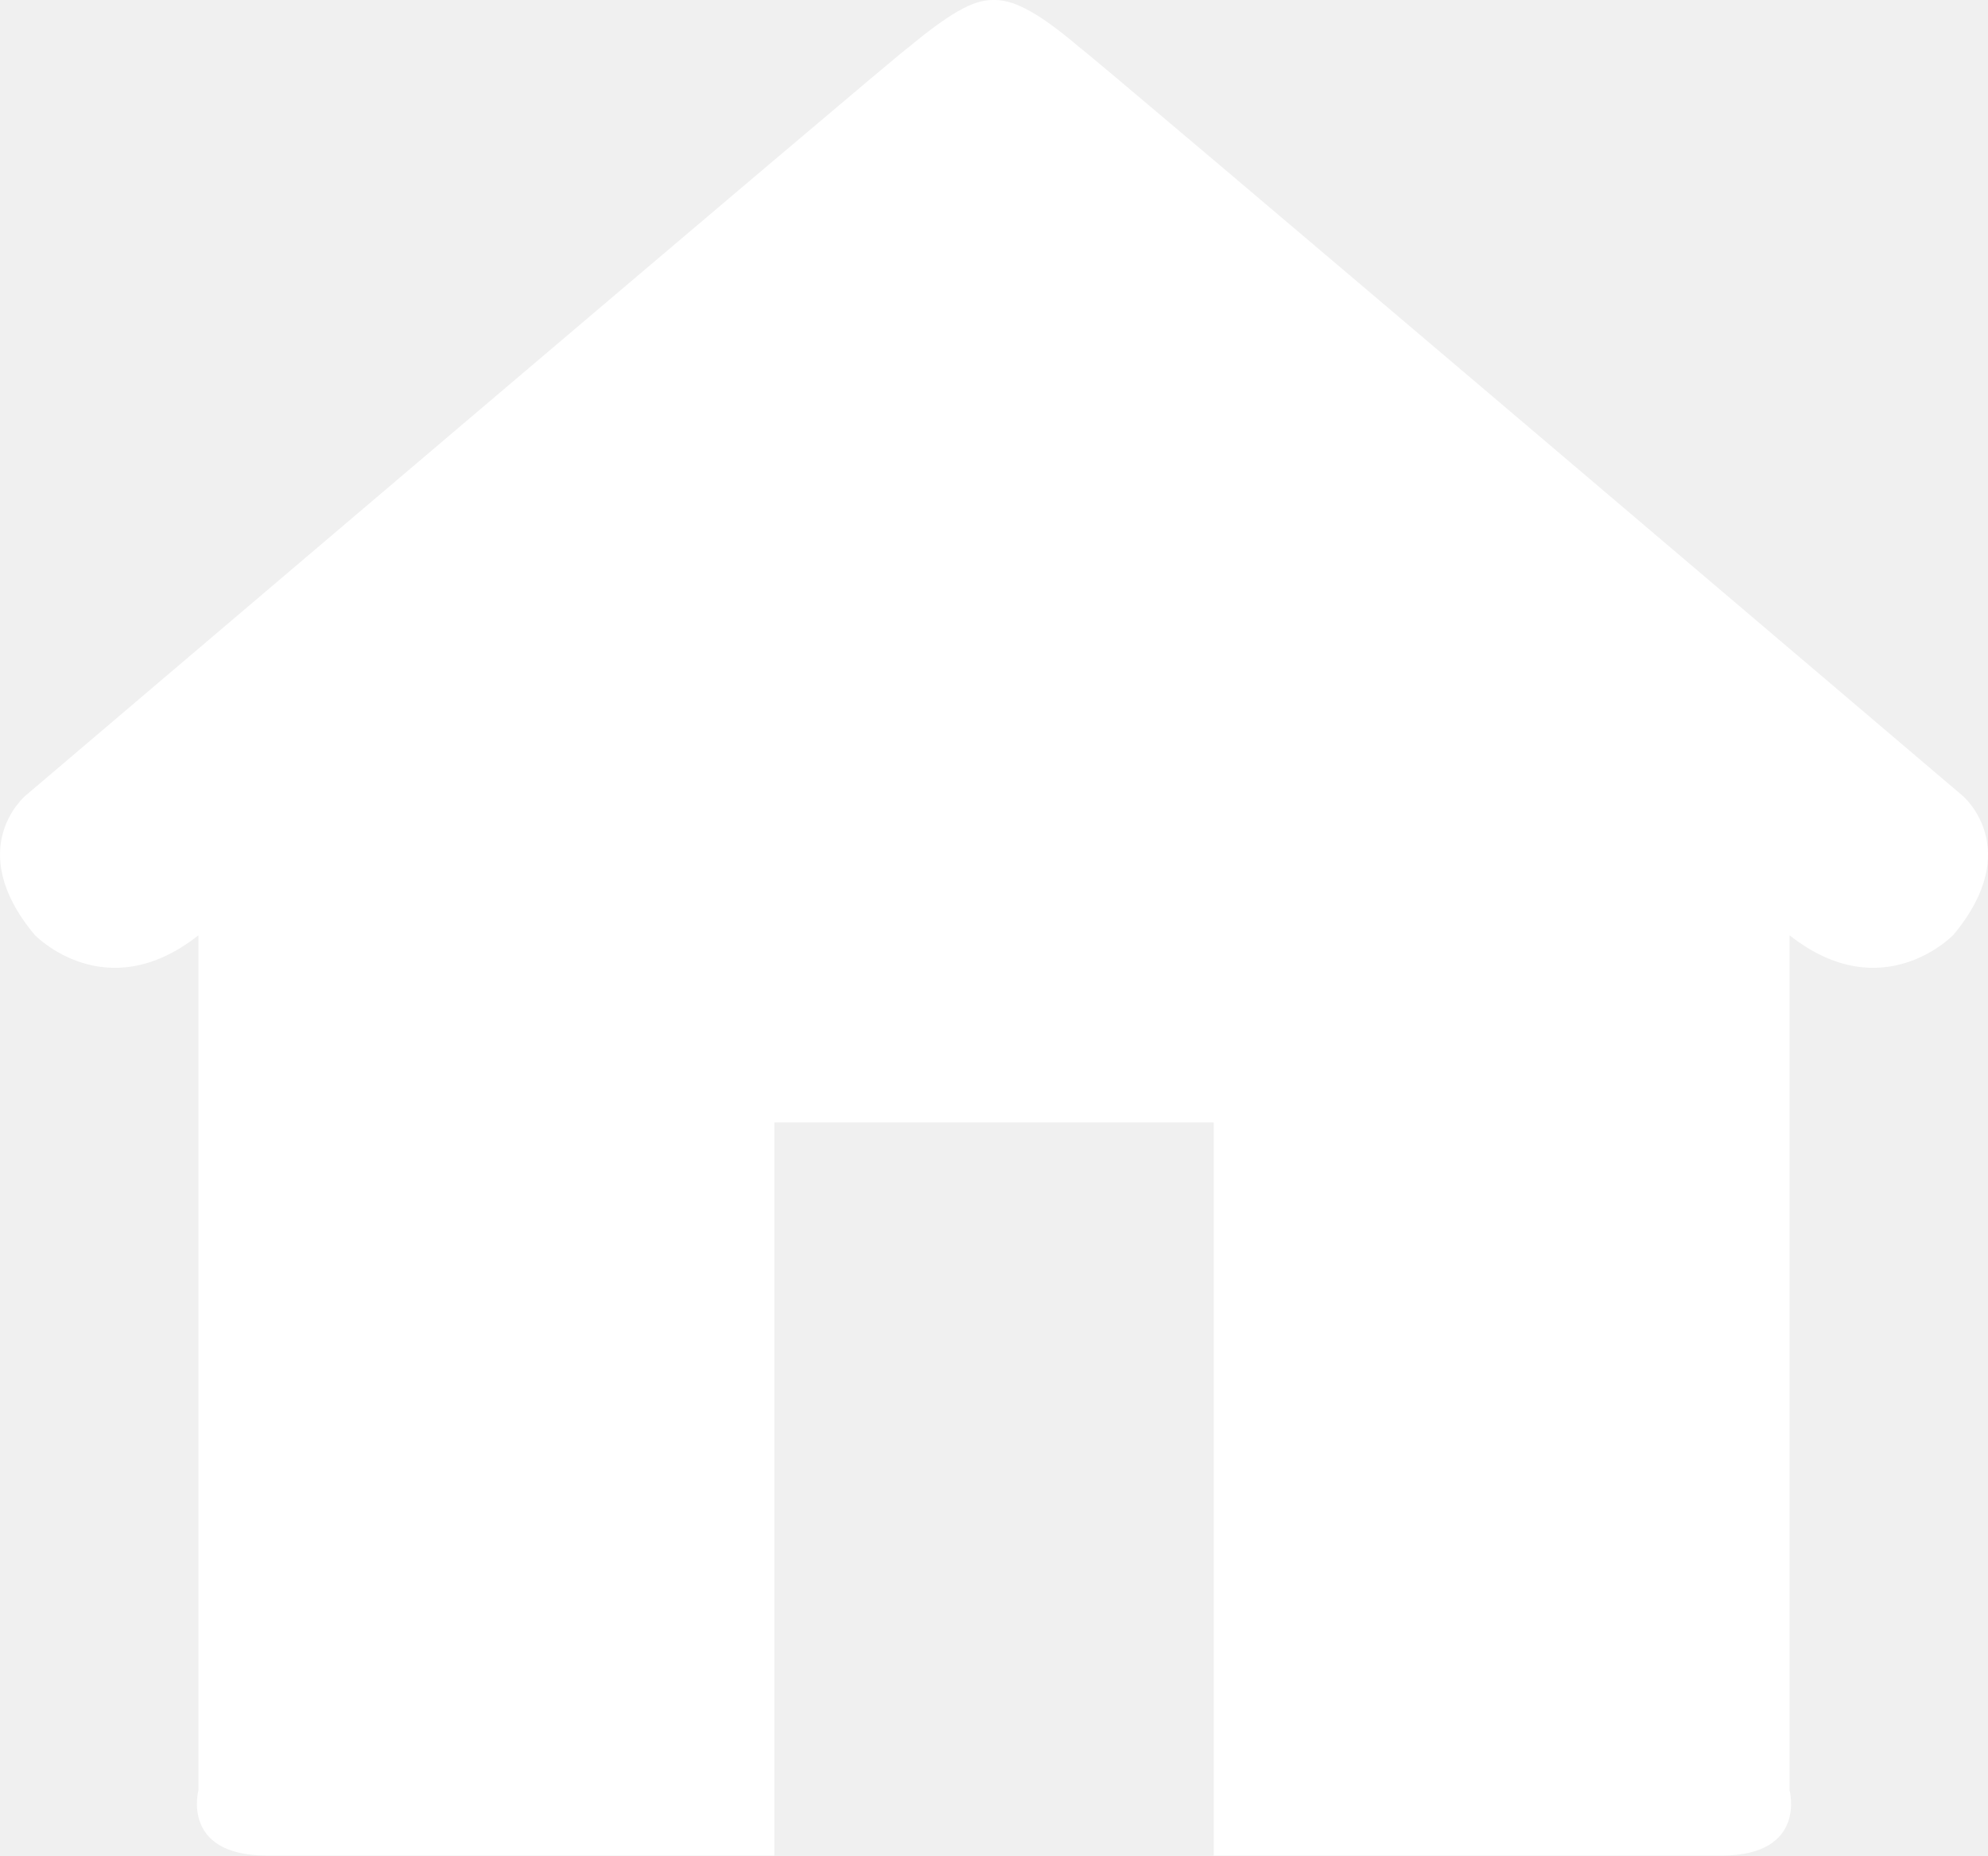
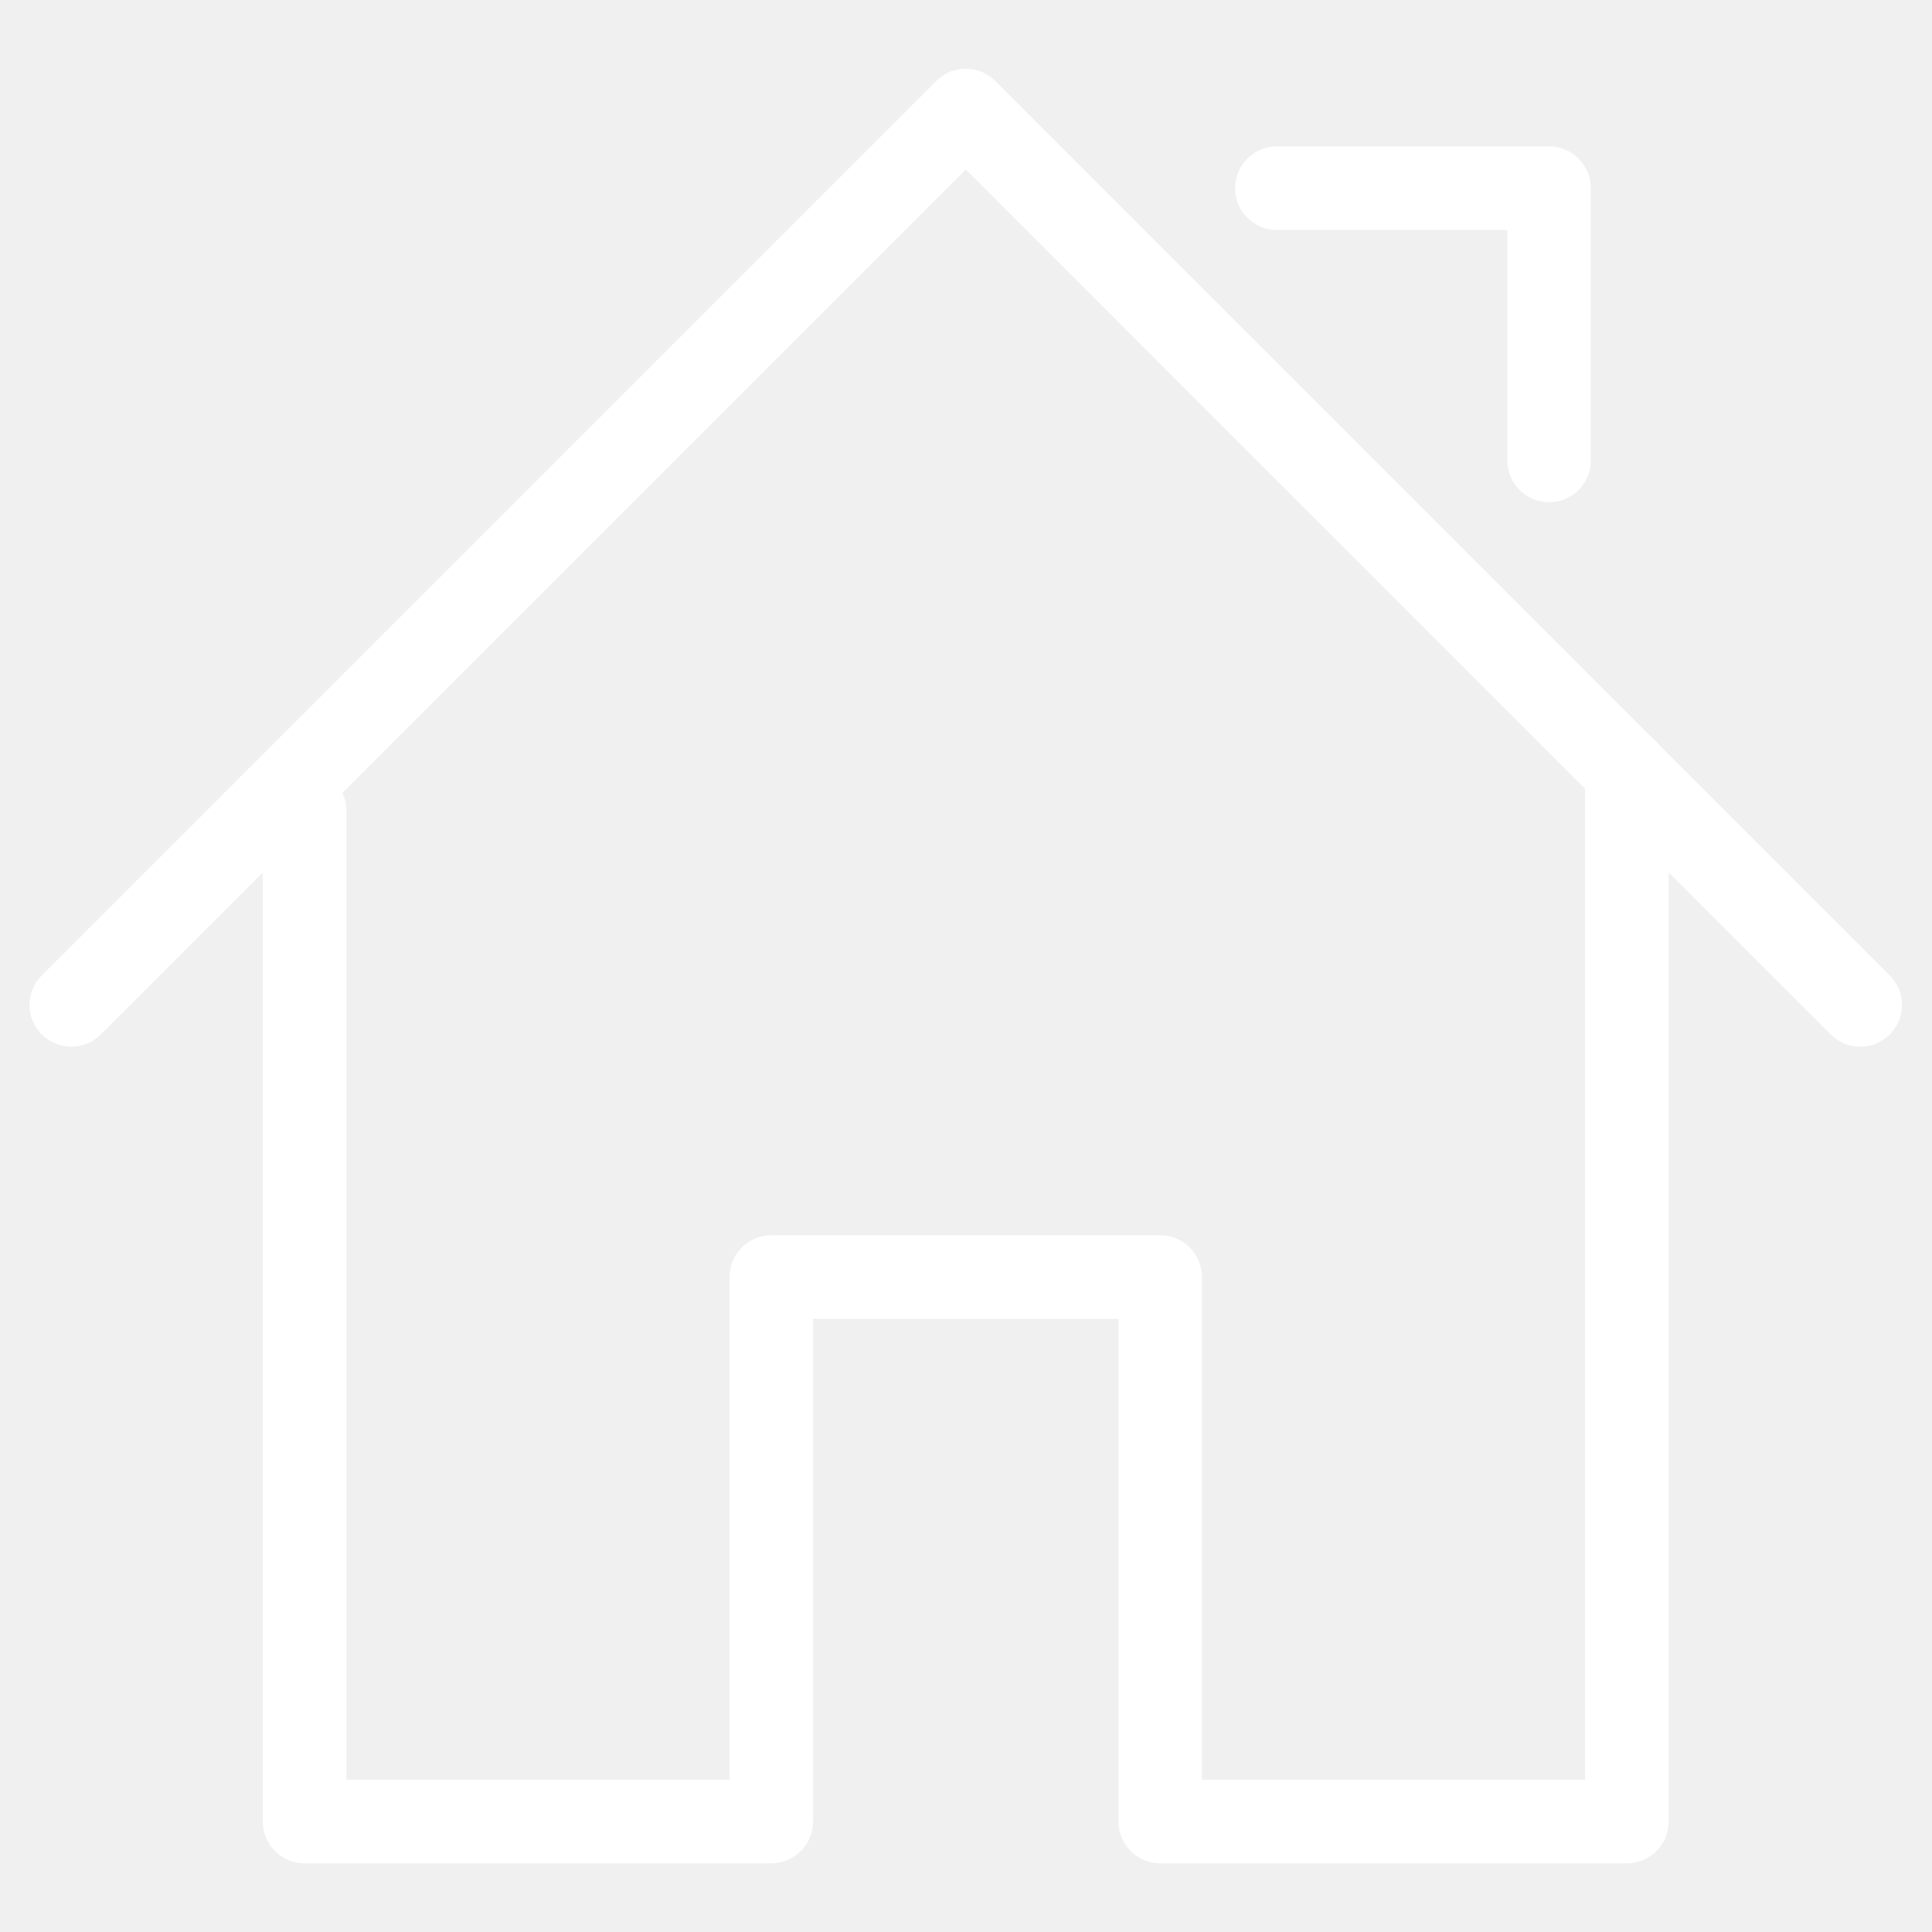
- <svg xmlns="http://www.w3.org/2000/svg" version="1.1" id="Objects" x="0px" y="0px" width="37.779px" height="35.262px" viewBox="0 0 37.779 35.262" enable-background="new 0 0 37.779 35.262" xml:space="preserve">
-   <path fill="#FFFFFF" d="M37.294,15.12c0,0-16.713-14.211-16.769-14.211C19.645,0.156,19.212-0.004,18.89,0  c-0.327-0.004-0.705,0.135-1.636,0.908c-0.056,0-16.768,14.211-16.768,14.211s-1.199,0.998,0.17,2.644c0,0,1.343,1.408,3.115,0.011  v16.247c0,0-0.338,1.241,1.298,1.241c-0.057,0,9.646,0,9.646,0V21.329h4.006h0.339h4.005v13.934c0,0,9.701,0,9.646,0  c1.635,0,1.297-1.241,1.297-1.241V17.774c1.773,1.397,3.116-0.011,3.116-0.011C38.492,16.118,37.294,15.12,37.294,15.12z" />
+ <svg xmlns="http://www.w3.org/2000/svg" version="1.0" x="0px" y="0px" width="23.125px" height="23.129px" viewBox="0 0 23.125 23.129" enable-background="new 0 0 23.125 23.129" xml:space="preserve">
+   <g id="Layer_1">
+     <g>
+       <g>
+         <path fill="#FFFFFF" d="M19.477,22.307H13.89c-0.276,0-0.5-0.224-0.5-0.5v-6.018H9.733v6.018c0,0.276-0.224,0.5-0.5,0.5H3.646     c-0.276,0-0.5-0.224-0.5-0.5V9.702c0-0.276,0.224-0.5,0.5-0.5s0.5,0.224,0.5,0.5v11.604h4.587v-6.018c0-0.276,0.224-0.5,0.5-0.5     h4.656c0.276,0,0.5,0.224,0.5,0.5v6.018h4.587V9.236c0-0.276,0.224-0.5,0.5-0.5s0.5,0.224,0.5,0.5v12.57     C19.977,22.083,19.753,22.307,19.477,22.307z" />
+       </g>
+       <g>
+         <path fill="#FFFFFF" d="M22.27,12.53c-0.128,0-0.256-0.049-0.354-0.146L11.562,2.029L1.207,12.384     c-0.195,0.195-0.512,0.195-0.707,0s-0.195-0.512,0-0.707L11.208,0.969c0.195-0.195,0.512-0.195,0.707,0l10.708,10.708     c0.195,0.195,0.195,0.512,0,0.707C22.525,12.481,22.397,12.53,22.27,12.53z" />
+       </g>
+       <g>
+         <path fill="#FFFFFF" d="M18.545,6.012c-0.276,0-0.5-0.224-0.5-0.5V2.753h-2.759c-0.276,0-0.5-0.224-0.5-0.5s0.224-0.5,0.5-0.5     h3.259c0.276,0,0.5,0.224,0.5,0.5v3.259C19.045,5.788,18.821,6.012,18.545,6.012z" />
+       </g>
+     </g>
+   </g>
+   <g id="Calque_2">
+ </g>
</svg>
